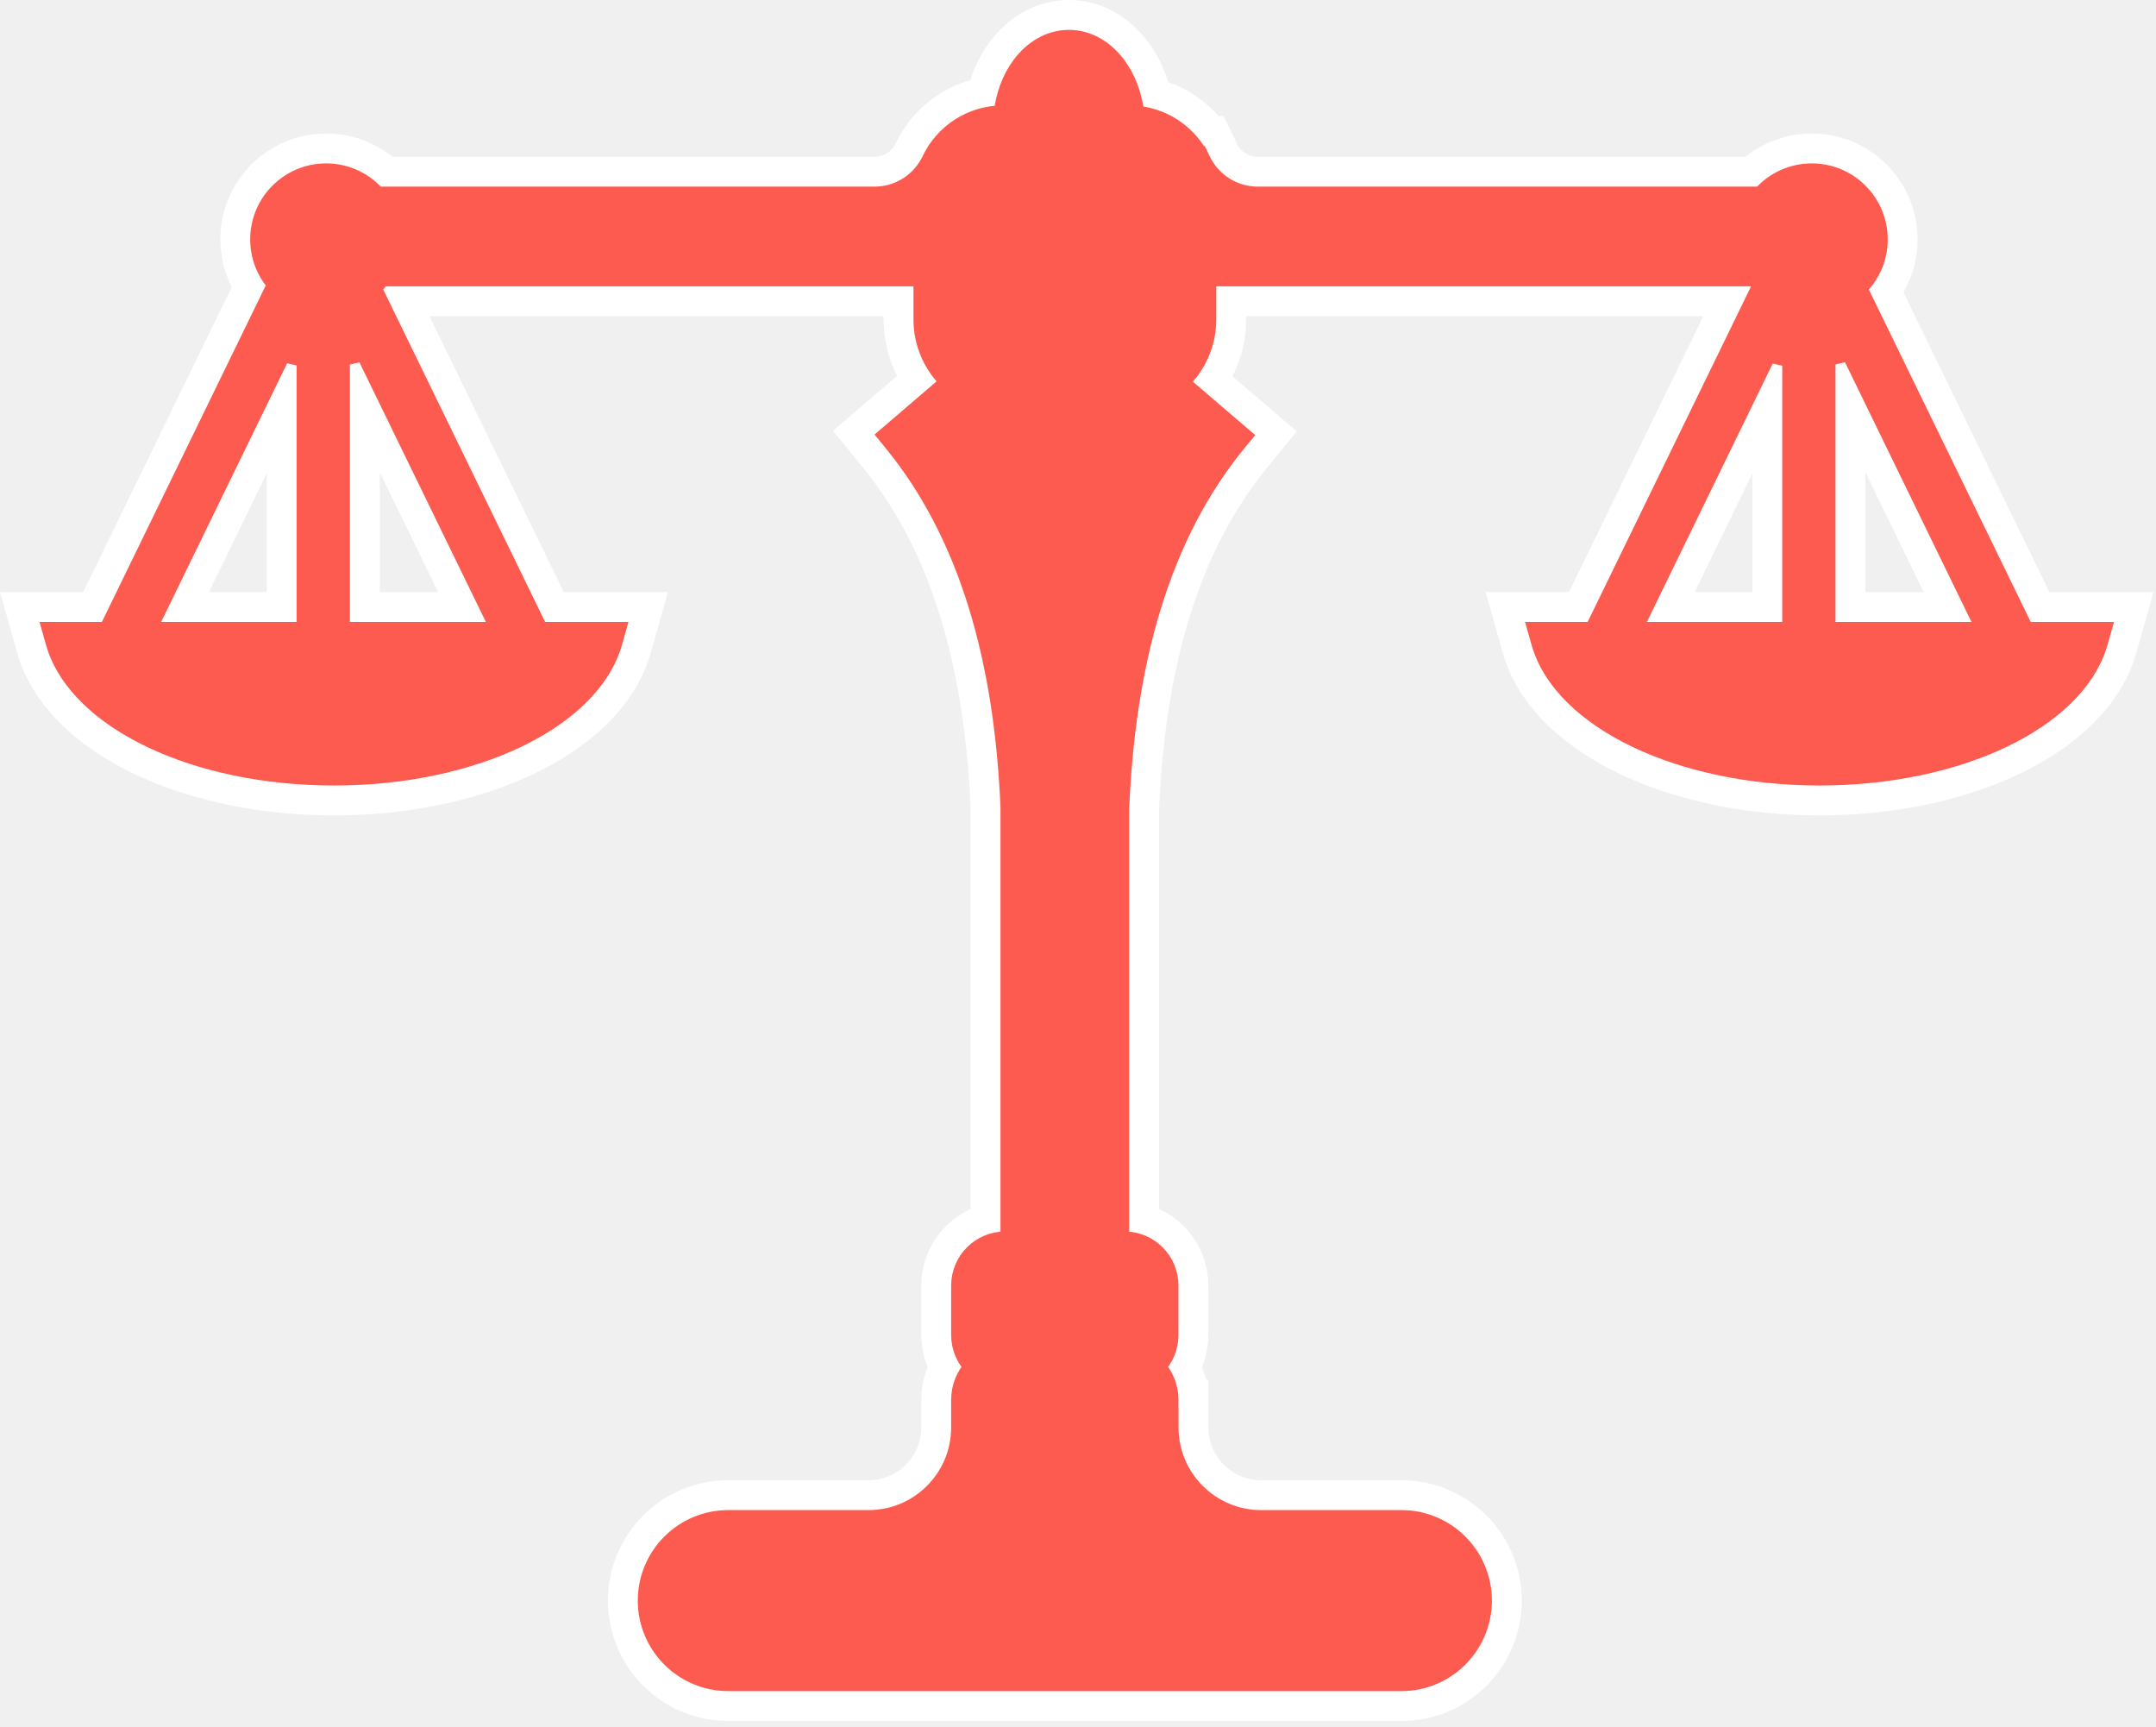
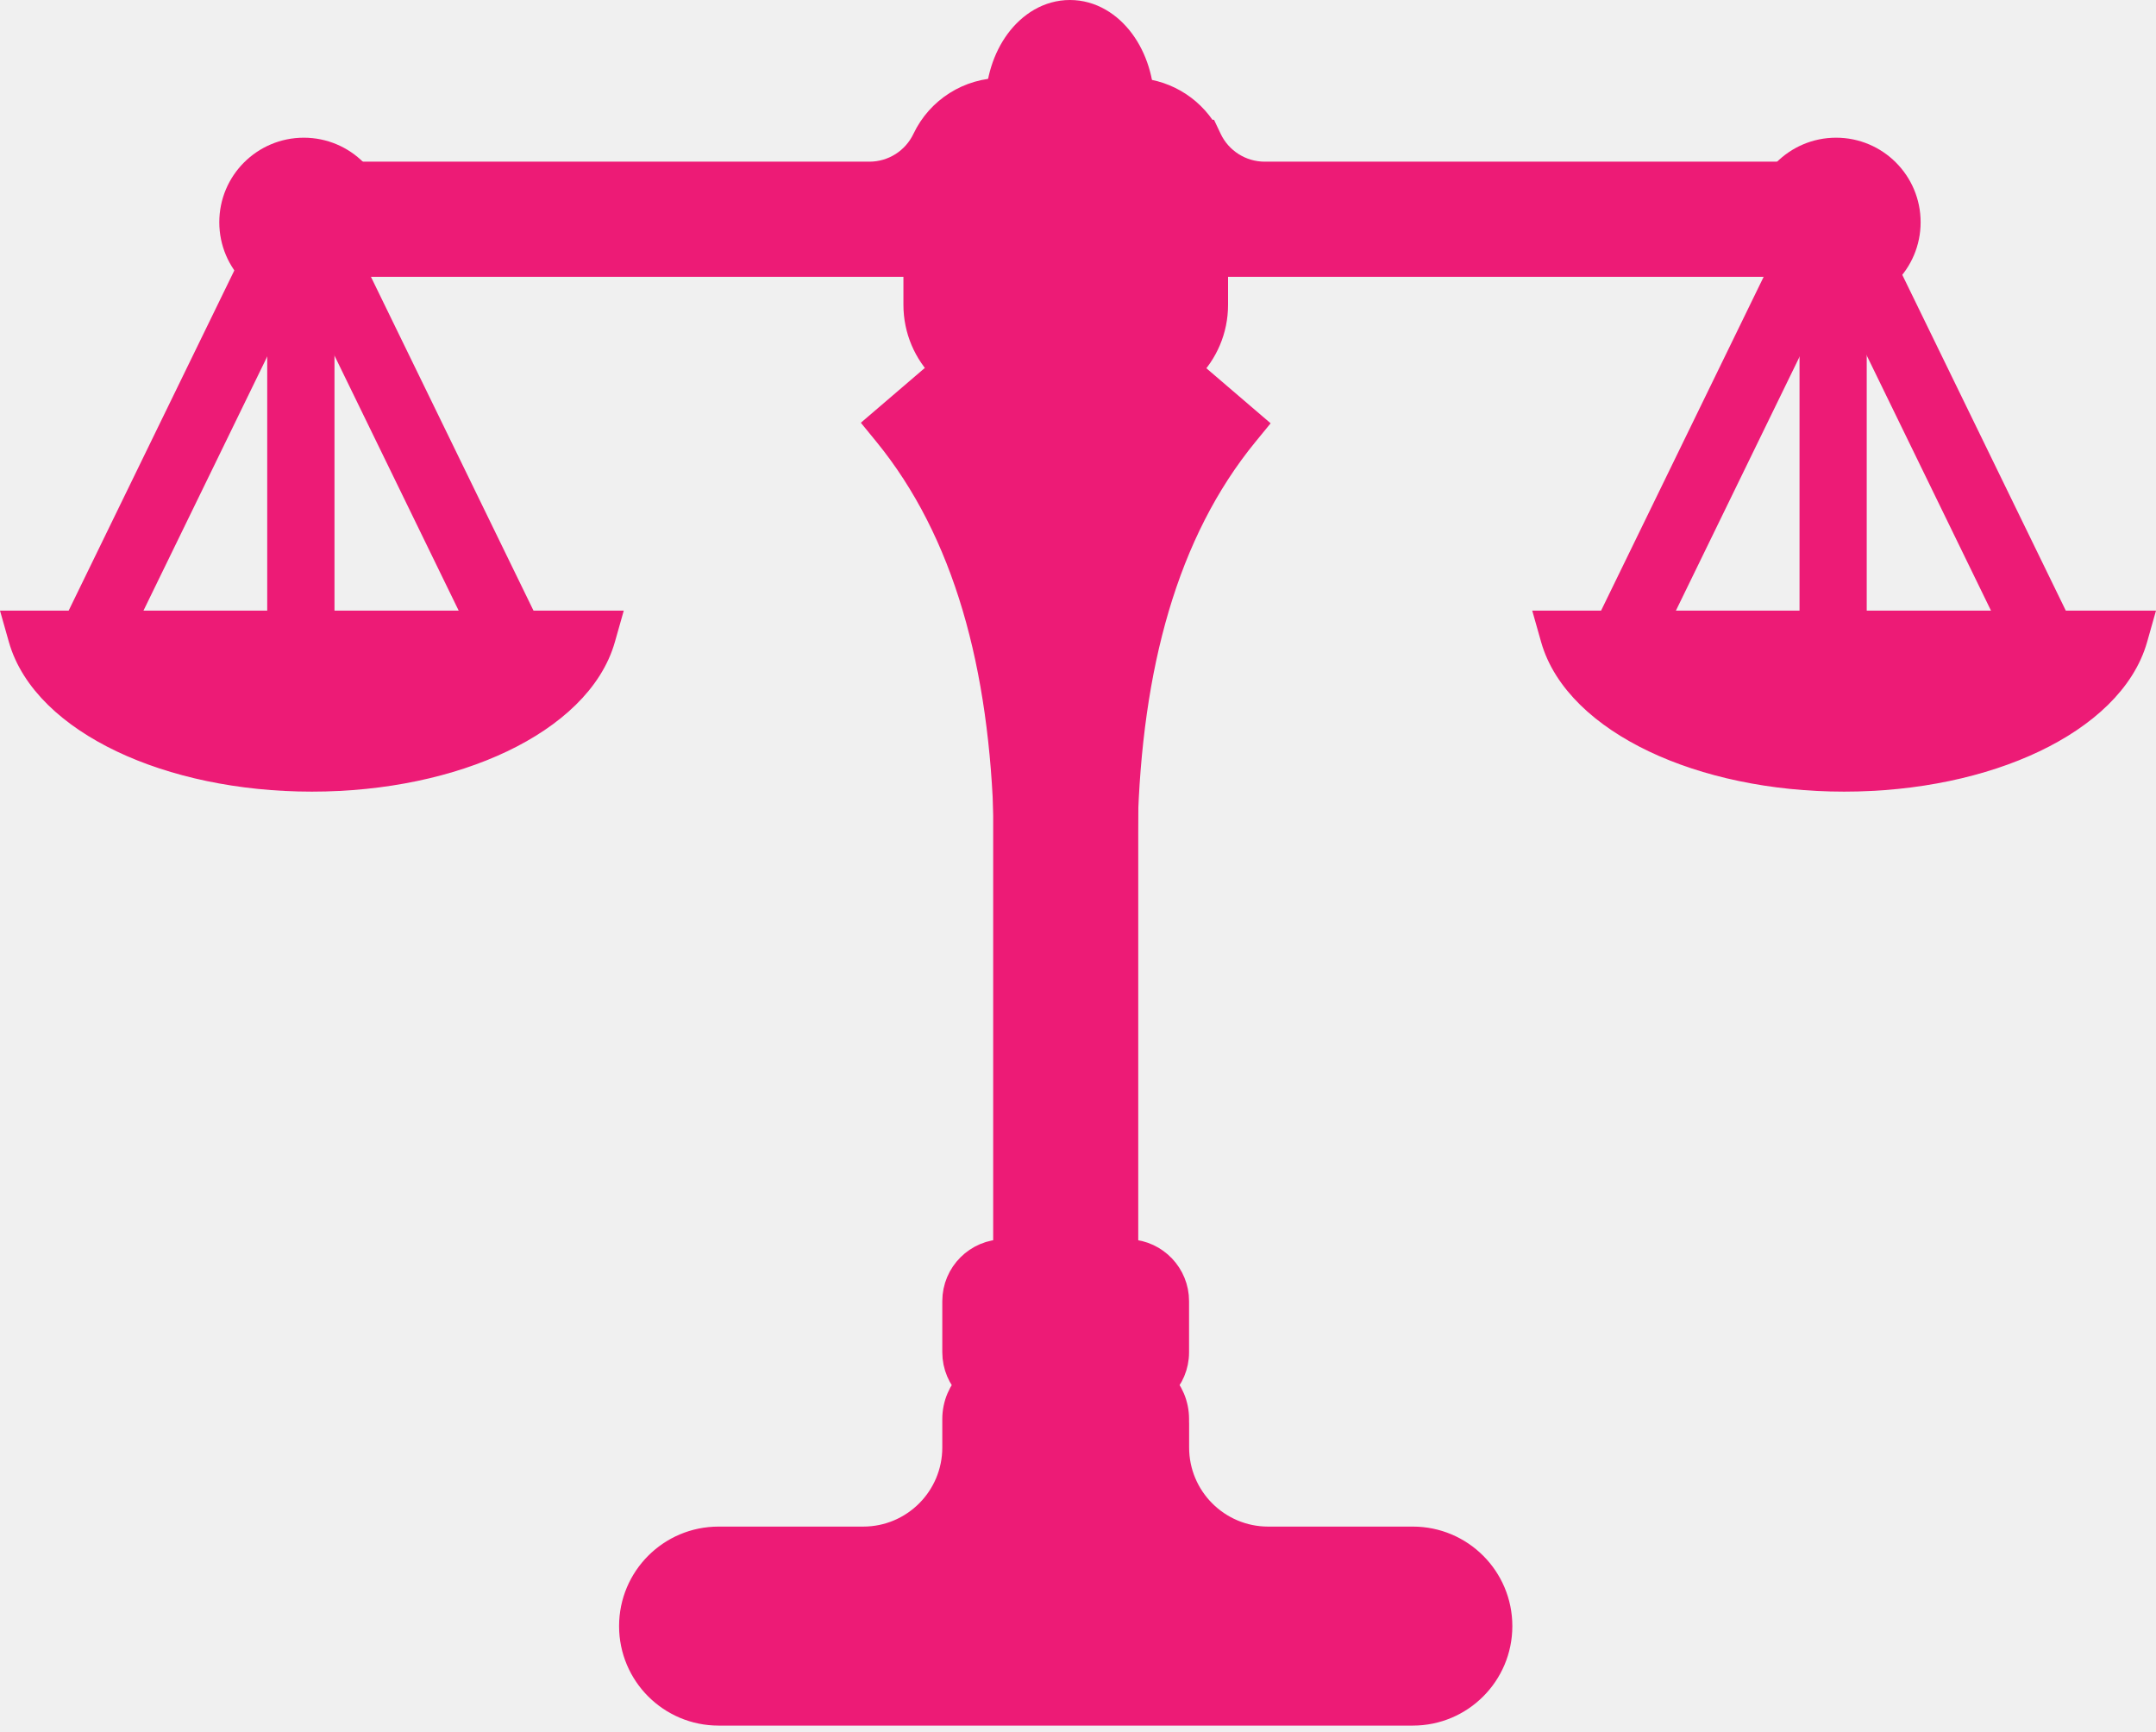
- <svg xmlns="http://www.w3.org/2000/svg" width="361" height="289" viewBox="0 0 361 289" fill="none">
-   <path d="M178.98 4C183.227 4 186.749 6.33 189.068 9.46C190.639 11.58 191.747 14.161 192.3 16.972C196.268 17.794 199.788 20.108 202.115 23.44H202.37L203.454 25.725C204.761 28.479 207.545 30.24 210.601 30.24H293.79C296.262 27.833 299.638 26.351 303.361 26.351C310.94 26.351 317.081 32.491 317.081 40.07C317.081 43.298 315.966 46.264 314.102 48.606L340.649 103.11H355.291L353.85 108.2C351.687 115.835 344.895 121.886 336.36 125.952C327.705 130.076 316.626 132.49 304.661 132.49C292.697 132.49 281.617 130.076 272.962 125.952C264.427 121.886 257.635 115.835 255.473 108.2L254.03 103.11H265.208L291.599 48.93H204.65V53.47C204.65 57.352 203.335 60.924 201.129 63.77L208.593 70.162L211.563 72.706L209.086 75.733C196.923 90.596 191.103 110.863 190.071 135.436V205.304C194.761 206.153 198.32 210.255 198.32 215.189V223.489C198.32 225.445 197.759 227.269 196.792 228.813C197.762 230.425 198.321 232.312 198.321 234.33V234.94H198.331V238.94C198.331 246.031 204.08 251.78 211.171 251.78H234.651C243.57 251.78 250.801 259.012 250.801 267.931C250.801 276.85 243.57 284.08 234.651 284.08H121.941C113.022 284.08 105.791 276.85 105.791 267.931C105.791 259.012 113.022 251.78 121.941 251.78H145.421C152.512 251.78 158.261 246.031 158.261 238.94V234.33C158.261 232.313 158.82 230.426 159.789 228.814C158.822 227.27 158.261 225.445 158.261 223.489V215.189C158.261 210.251 161.826 206.146 166.521 205.302V135.138C165.465 110.659 159.645 90.464 147.516 75.644L145.038 72.617L148.009 70.072L155.429 63.714C153.248 60.875 151.951 57.323 151.951 53.47V48.93H65.509L91.898 103.11H106.552L105.109 108.2C102.947 115.835 96.155 121.886 87.62 125.952C78.965 130.076 67.885 132.49 55.921 132.49C43.956 132.49 32.877 130.076 24.222 125.952C15.687 121.886 8.895 115.835 6.732 108.2L5.291 103.11H16.436L43.334 47.887C41.794 45.669 40.892 42.976 40.892 40.07C40.892 32.491 47.032 26.351 54.611 26.351C58.335 26.351 61.711 27.833 64.183 30.24H146.431C149.487 30.24 152.27 28.479 153.577 25.725C155.883 20.866 160.465 17.548 165.695 16.8C166.259 14.056 167.354 11.537 168.893 9.46C171.212 6.33 174.734 4 178.98 4ZM308.331 103.11H328.503L308.331 61.695V103.11ZM277.355 103.11H297.421V61.913L277.355 103.11ZM59.591 103.11H79.752L59.591 61.717V103.11ZM28.583 103.11H48.671V61.869L28.583 103.11Z" fill="#FD5B4F" stroke="white" stroke-width="8" />
-   <path d="M178.98 6.5C182.251 6.5 185.091 8.291 187.06 10.948C188.698 13.16 189.782 16.025 190.101 19.18C194.549 19.521 198.544 22.059 200.741 25.94H200.789L201.196 26.797C202.918 30.423 206.58 32.74 210.601 32.74H294.87C296.927 30.359 299.966 28.851 303.361 28.851C309.56 28.851 314.581 33.872 314.581 40.07C314.581 43.26 313.248 46.136 311.112 48.179L339.087 105.61H351.984L351.444 107.519C349.562 114.166 343.511 119.776 335.285 123.695C327.014 127.636 316.31 129.99 304.661 129.99C293.012 129.99 282.308 127.636 274.037 123.695C265.811 119.776 259.761 114.166 257.878 107.519L257.337 105.61H266.771L295.032 47.588C294.703 47.223 294.397 46.836 294.117 46.43H202.15V53.47C202.15 57.631 200.376 61.375 197.546 63.992L206.967 72.061L208.081 73.015L207.151 74.149C194.451 89.668 188.554 110.683 187.557 135.74H187.571V207.64H188.271C192.439 207.64 195.82 211.021 195.82 215.189V223.489C195.82 225.548 194.995 227.413 193.658 228.775C195.001 230.239 195.821 232.189 195.821 234.33V237.44H195.831V238.94C195.831 247.412 202.699 254.28 211.171 254.28H234.651C242.19 254.28 248.301 260.392 248.301 267.931C248.301 275.469 242.19 281.58 234.651 281.58H121.941C114.403 281.58 108.291 275.469 108.291 267.931C108.291 260.392 114.403 254.28 121.941 254.28H145.421C153.892 254.28 160.761 247.412 160.761 238.94V234.33C160.761 232.189 161.581 230.238 162.923 228.775C161.586 227.413 160.761 225.547 160.761 223.489V215.189C160.761 211.021 164.142 207.64 168.311 207.64H169.021V135.74H169.049C168.062 110.643 162.166 89.597 149.45 74.06L148.521 72.925L149.635 71.971L159.002 63.944C156.201 61.328 154.451 57.601 154.451 53.47V46.43H63.855C63.418 47.063 62.917 47.648 62.362 48.179L90.336 105.61H103.245L102.704 107.519C100.821 114.166 94.771 119.776 86.545 123.695C78.273 127.636 67.57 129.99 55.921 129.99C44.272 129.99 33.568 127.636 25.297 123.695C17.071 119.776 11.021 114.166 9.138 107.519L8.598 105.61H18L46.268 47.571C44.48 45.584 43.392 42.955 43.392 40.07C43.392 33.872 48.413 28.851 54.611 28.851C58.006 28.851 61.045 30.359 63.102 32.74H146.431C150.452 32.74 154.114 30.423 155.836 26.797C158.042 22.149 162.719 19.175 167.864 19.142C168.188 16.002 169.269 13.151 170.901 10.948C172.87 8.291 175.71 6.5 178.98 6.5ZM305.831 51.014V105.61H332.502L305.9 50.997C305.877 51.002 305.854 51.008 305.831 51.014ZM273.356 105.61H299.921V51.072L273.356 105.61ZM57.091 51.012V105.61H83.752L57.149 50.998C57.13 51.003 57.11 51.007 57.091 51.012ZM24.585 105.61H51.171V51.026L24.585 105.61Z" fill="#FD5B4F" stroke="#FD5B4F" stroke-width="3" />
+ <svg xmlns="http://www.w3.org/2000/svg" width="350" height="281" viewBox="0 0 350 281" fill="none">
+   <path d="M182.31 221.61C187.124 221.61 191.03 225.516 191.03 230.33V232.94H191.04V234.94C191.04 243.136 197.685 249.78 205.88 249.78H229.36C237.175 249.78 243.51 256.116 243.51 263.931C243.51 271.745 237.175 278.08 229.36 278.08H116.65C108.836 278.08 102.5 271.745 102.5 263.931C102.5 256.116 108.836 249.78 116.65 249.78H140.13C148.325 249.78 154.97 243.136 154.97 234.94V230.33C154.97 225.516 158.876 221.61 163.69 221.61H182.31Z" fill="#ED1B76" stroke="#ED1B76" stroke-width="4" />
+   <path d="M182.979 203.14L183.394 203.15C187.646 203.366 191.029 206.884 191.029 211.189V219.489C191.029 223.934 187.424 227.54 182.979 227.54H163.02C158.575 227.54 154.97 223.934 154.97 219.489V211.189C154.97 206.745 158.575 203.14 163.02 203.14H182.979Z" fill="#ED1B76" stroke="#ED1B76" stroke-width="4" />
+   <path d="M182.78 131.24V237.26H163.23V131.24H182.78Z" fill="#ED1B76" stroke="#ED1B76" stroke-width="4" />
+   <path d="M175.67 45.128L202.001 67.681L203.486 68.953L202.248 70.466C189.208 86.4 183.364 108.206 182.68 134.352L182.671 134.702L182.543 135.028L179.543 142.708L179.046 143.98H170.34V143.89H166.975L166.478 142.618L163.478 134.938L163.351 134.612L163.341 134.262C162.657 108.116 156.812 86.31 143.772 70.376L142.534 68.863L144.02 67.591L170.34 45.04V40.523L172.956 42.795L175.67 40.459V45.128Z" fill="#ED1B76" stroke="#ED1B76" stroke-width="4" />
+   <path d="M197.36 35.04V49.47C197.36 57.665 190.714 64.3 182.53 64.3H163.49C155.295 64.3 148.66 57.653 148.66 49.47V35.04H197.36Z" fill="#ED1B76" stroke="#ED1B76" stroke-width="4" />
+   <path d="M183.78 14.64C188.717 14.64 193.247 17.254 195.735 21.44H195.814L196.356 22.582C197.995 26.035 201.482 28.24 205.31 28.24H299.109V42.93H47.34V28.24H141.14C144.968 28.24 148.454 26.035 150.093 22.582C152.394 17.735 157.288 14.64 162.66 14.64H183.78Z" fill="#ED1B76" stroke="#ED1B76" stroke-width="4" />
+   <path d="M49.319 24.35C55.794 24.35 61.04 29.595 61.04 36.07C61.04 42.544 55.794 47.791 49.319 47.791C42.845 47.79 37.6 42.544 37.6 36.07C37.6 29.596 42.845 24.35 49.319 24.35Z" fill="#ED1B76" stroke="#ED1B76" stroke-width="4" />
+   <path d="M98.615 101.11L97.894 103.655C95.956 110.5 89.757 116.199 81.469 120.147C73.121 124.125 62.342 126.49 50.63 126.49C38.918 126.49 28.139 124.125 19.791 120.147C11.503 116.199 5.305 110.5 3.366 103.655L2.645 101.11H98.615Z" fill="#ED1B76" stroke="#ED1B76" stroke-width="4" />
+   <path d="M45.207 33.747L51.428 36.777L15.604 110.326L9.383 107.295L45.207 33.747Z" fill="#ED1B76" stroke="#ED1B76" stroke-width="4" />
+   <path d="M52.528 33.71L88.352 107.258L82.131 110.289L46.307 36.74L52.528 33.71Z" fill="#ED1B76" stroke="#ED1B76" stroke-width="4" />
+   <path d="M52.3 41.36V109H45.38V41.36H52.3Z" fill="#ED1B76" stroke="#ED1B76" stroke-width="4" />
+   <path d="M298.069 24.35C304.544 24.35 309.79 29.595 309.79 36.07C309.79 42.544 304.544 47.791 298.069 47.791C291.595 47.79 286.35 42.544 286.35 36.07C286.35 29.596 291.595 24.35 298.069 24.35Z" fill="#ED1B76" stroke="#ED1B76" stroke-width="4" />
+   <path d="M347.354 101.11L346.634 103.655C344.695 110.5 338.496 116.199 330.208 120.147C321.86 124.125 311.081 126.49 299.369 126.49C287.657 126.49 276.878 124.125 268.53 120.147C260.242 116.199 254.044 110.5 252.105 103.655L251.384 101.11H347.354Z" fill="#ED1B76" stroke="#ED1B76" stroke-width="4" />
+   <path d="M293.976 33.754L300.197 36.785L264.373 110.333L258.151 107.303L293.976 33.754Z" fill="#ED1B76" stroke="#ED1B76" stroke-width="4" />
+   <path d="M301.27 33.692L337.094 107.241L330.873 110.271L295.049 36.722L301.27 33.692Z" fill="#ED1B76" stroke="#ED1B76" stroke-width="4" />
+   <path d="M301.04 41.36V109H294.13V41.36H301.04Z" fill="#ED1B76" stroke="#ED1B76" stroke-width="4" />
+   <path d="M173.689 2C177.155 2 180.132 3.899 182.171 6.65C184.21 9.402 185.41 13.11 185.41 17.12C185.41 21.125 184.209 24.832 182.171 27.585C180.133 30.337 177.156 32.24 173.689 32.24C170.224 32.24 167.248 30.341 165.209 27.59C163.17 24.838 161.97 21.13 161.97 17.12C161.97 13.11 163.17 9.402 165.209 6.65C167.248 3.899 170.224 2 173.689 2Z" fill="#ED1B76" stroke="#ED1B76" stroke-width="4" />
</svg>
